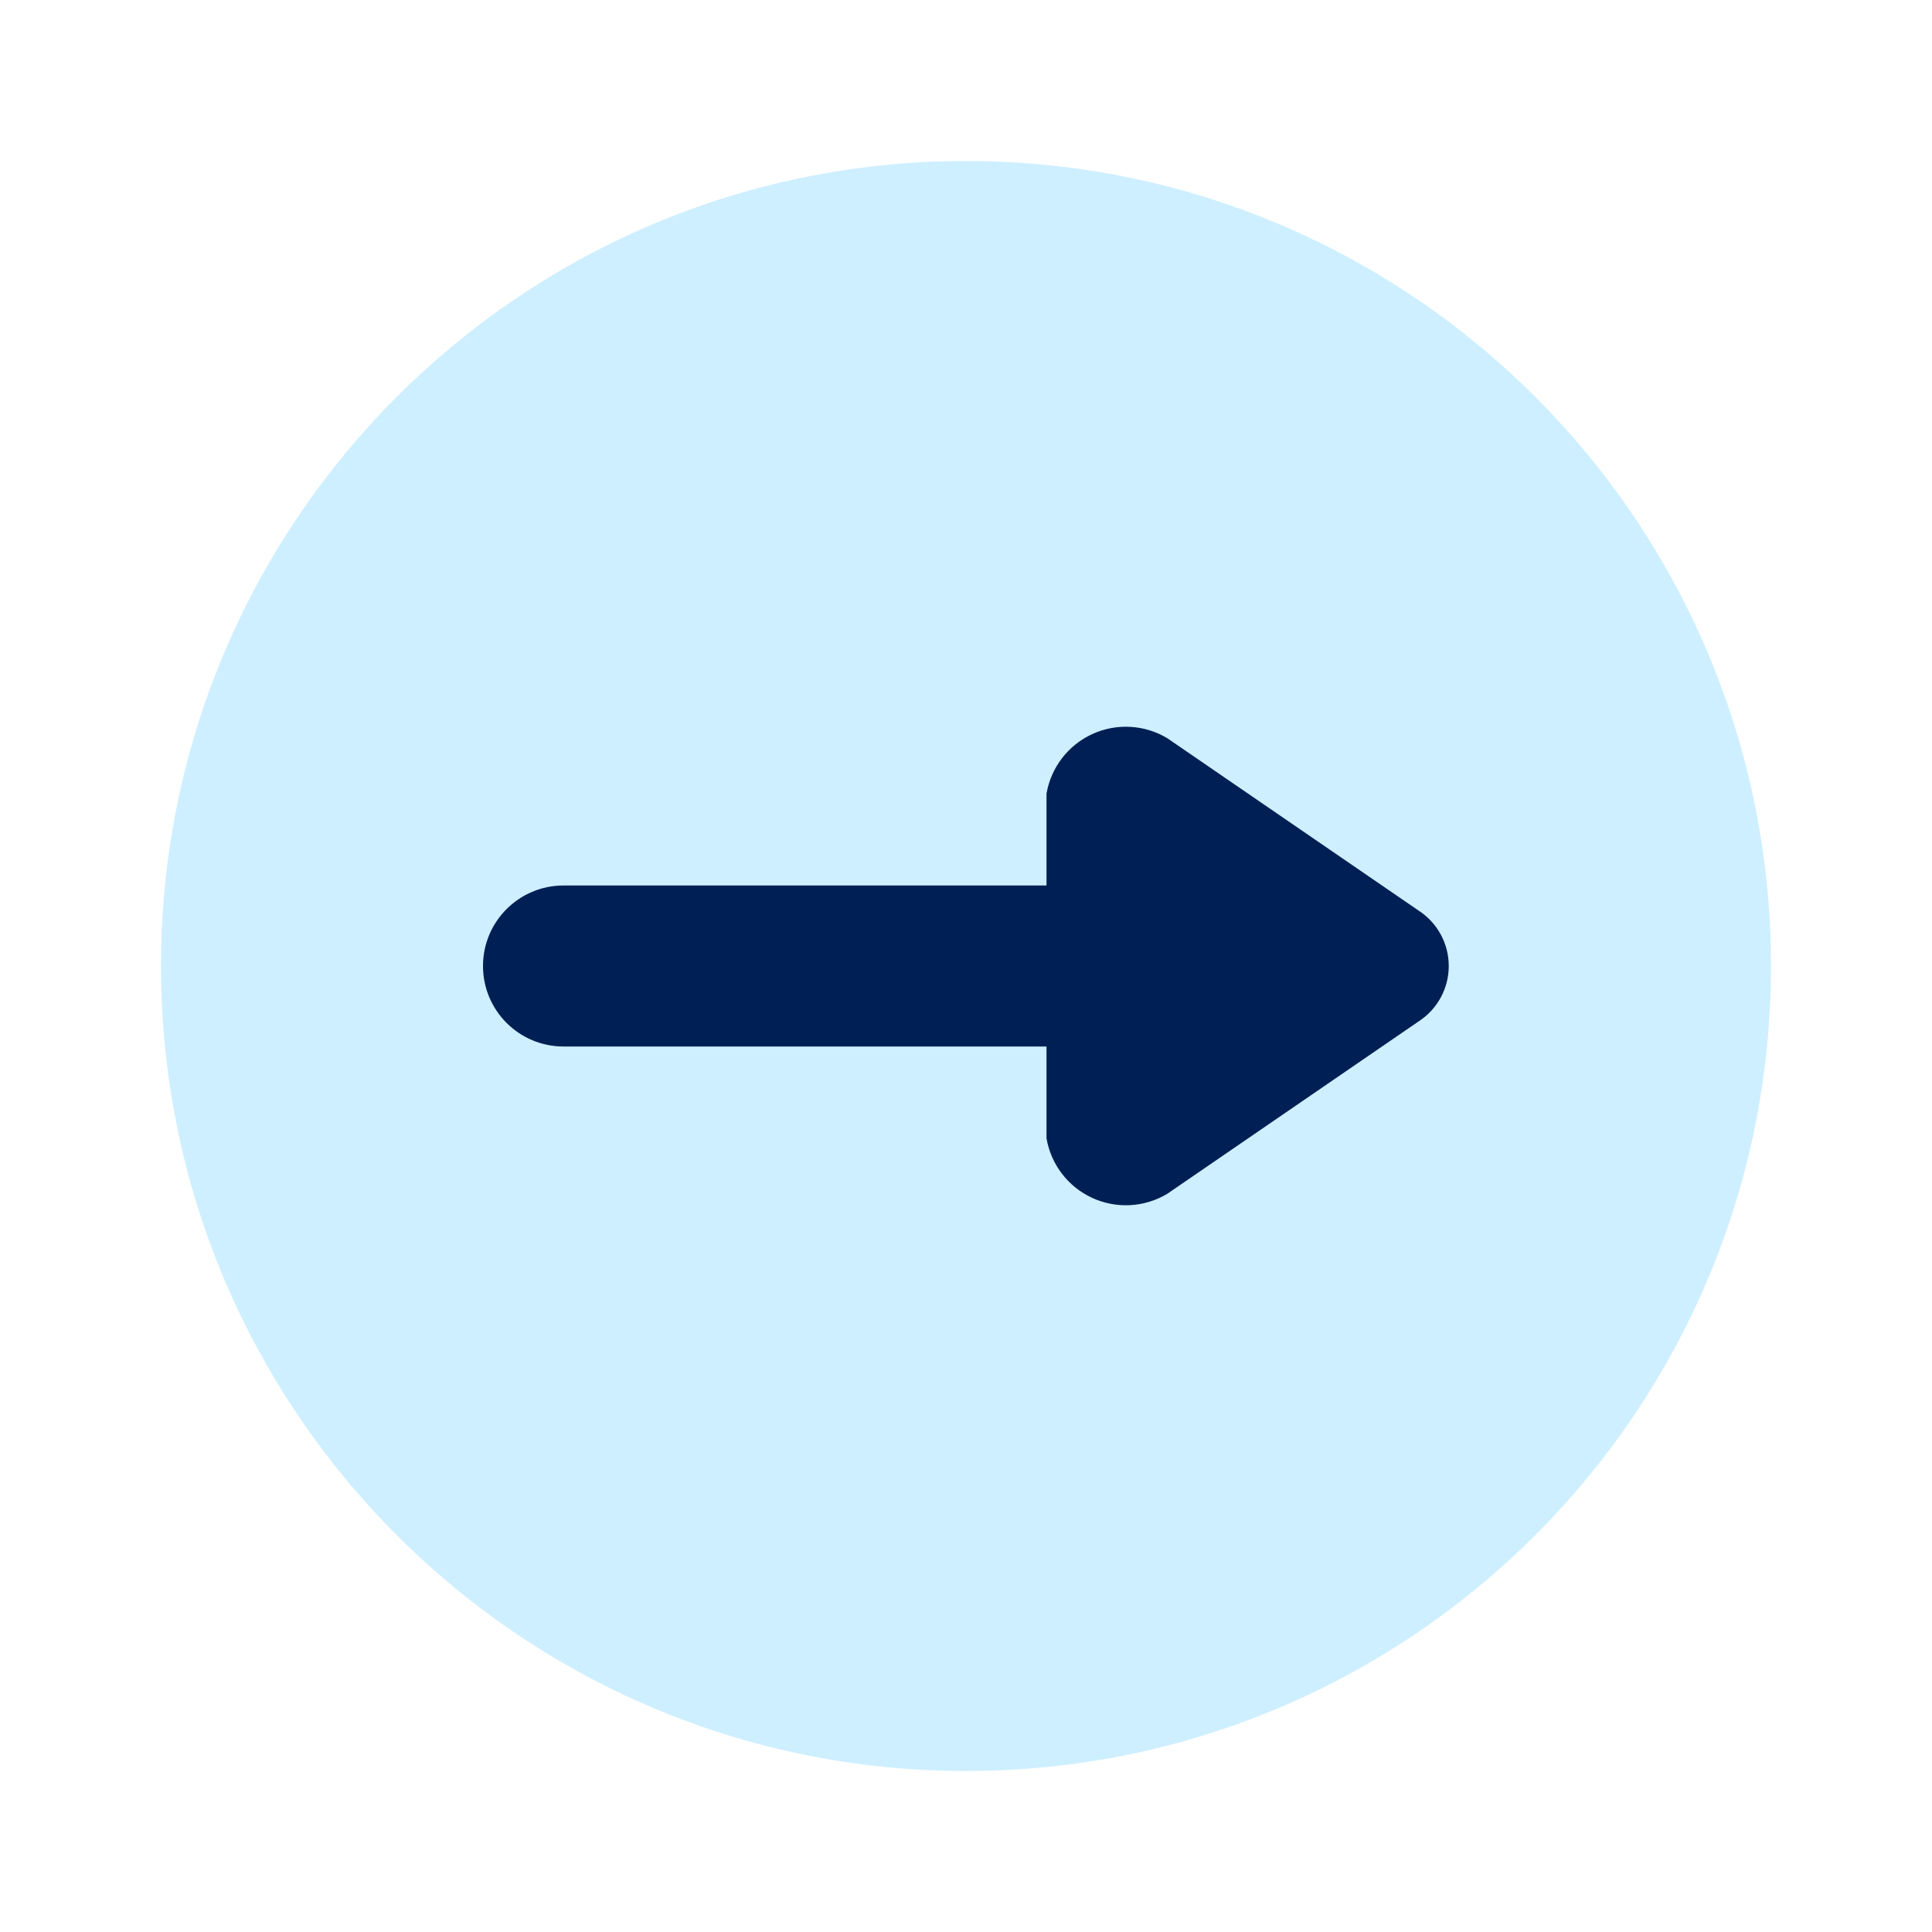
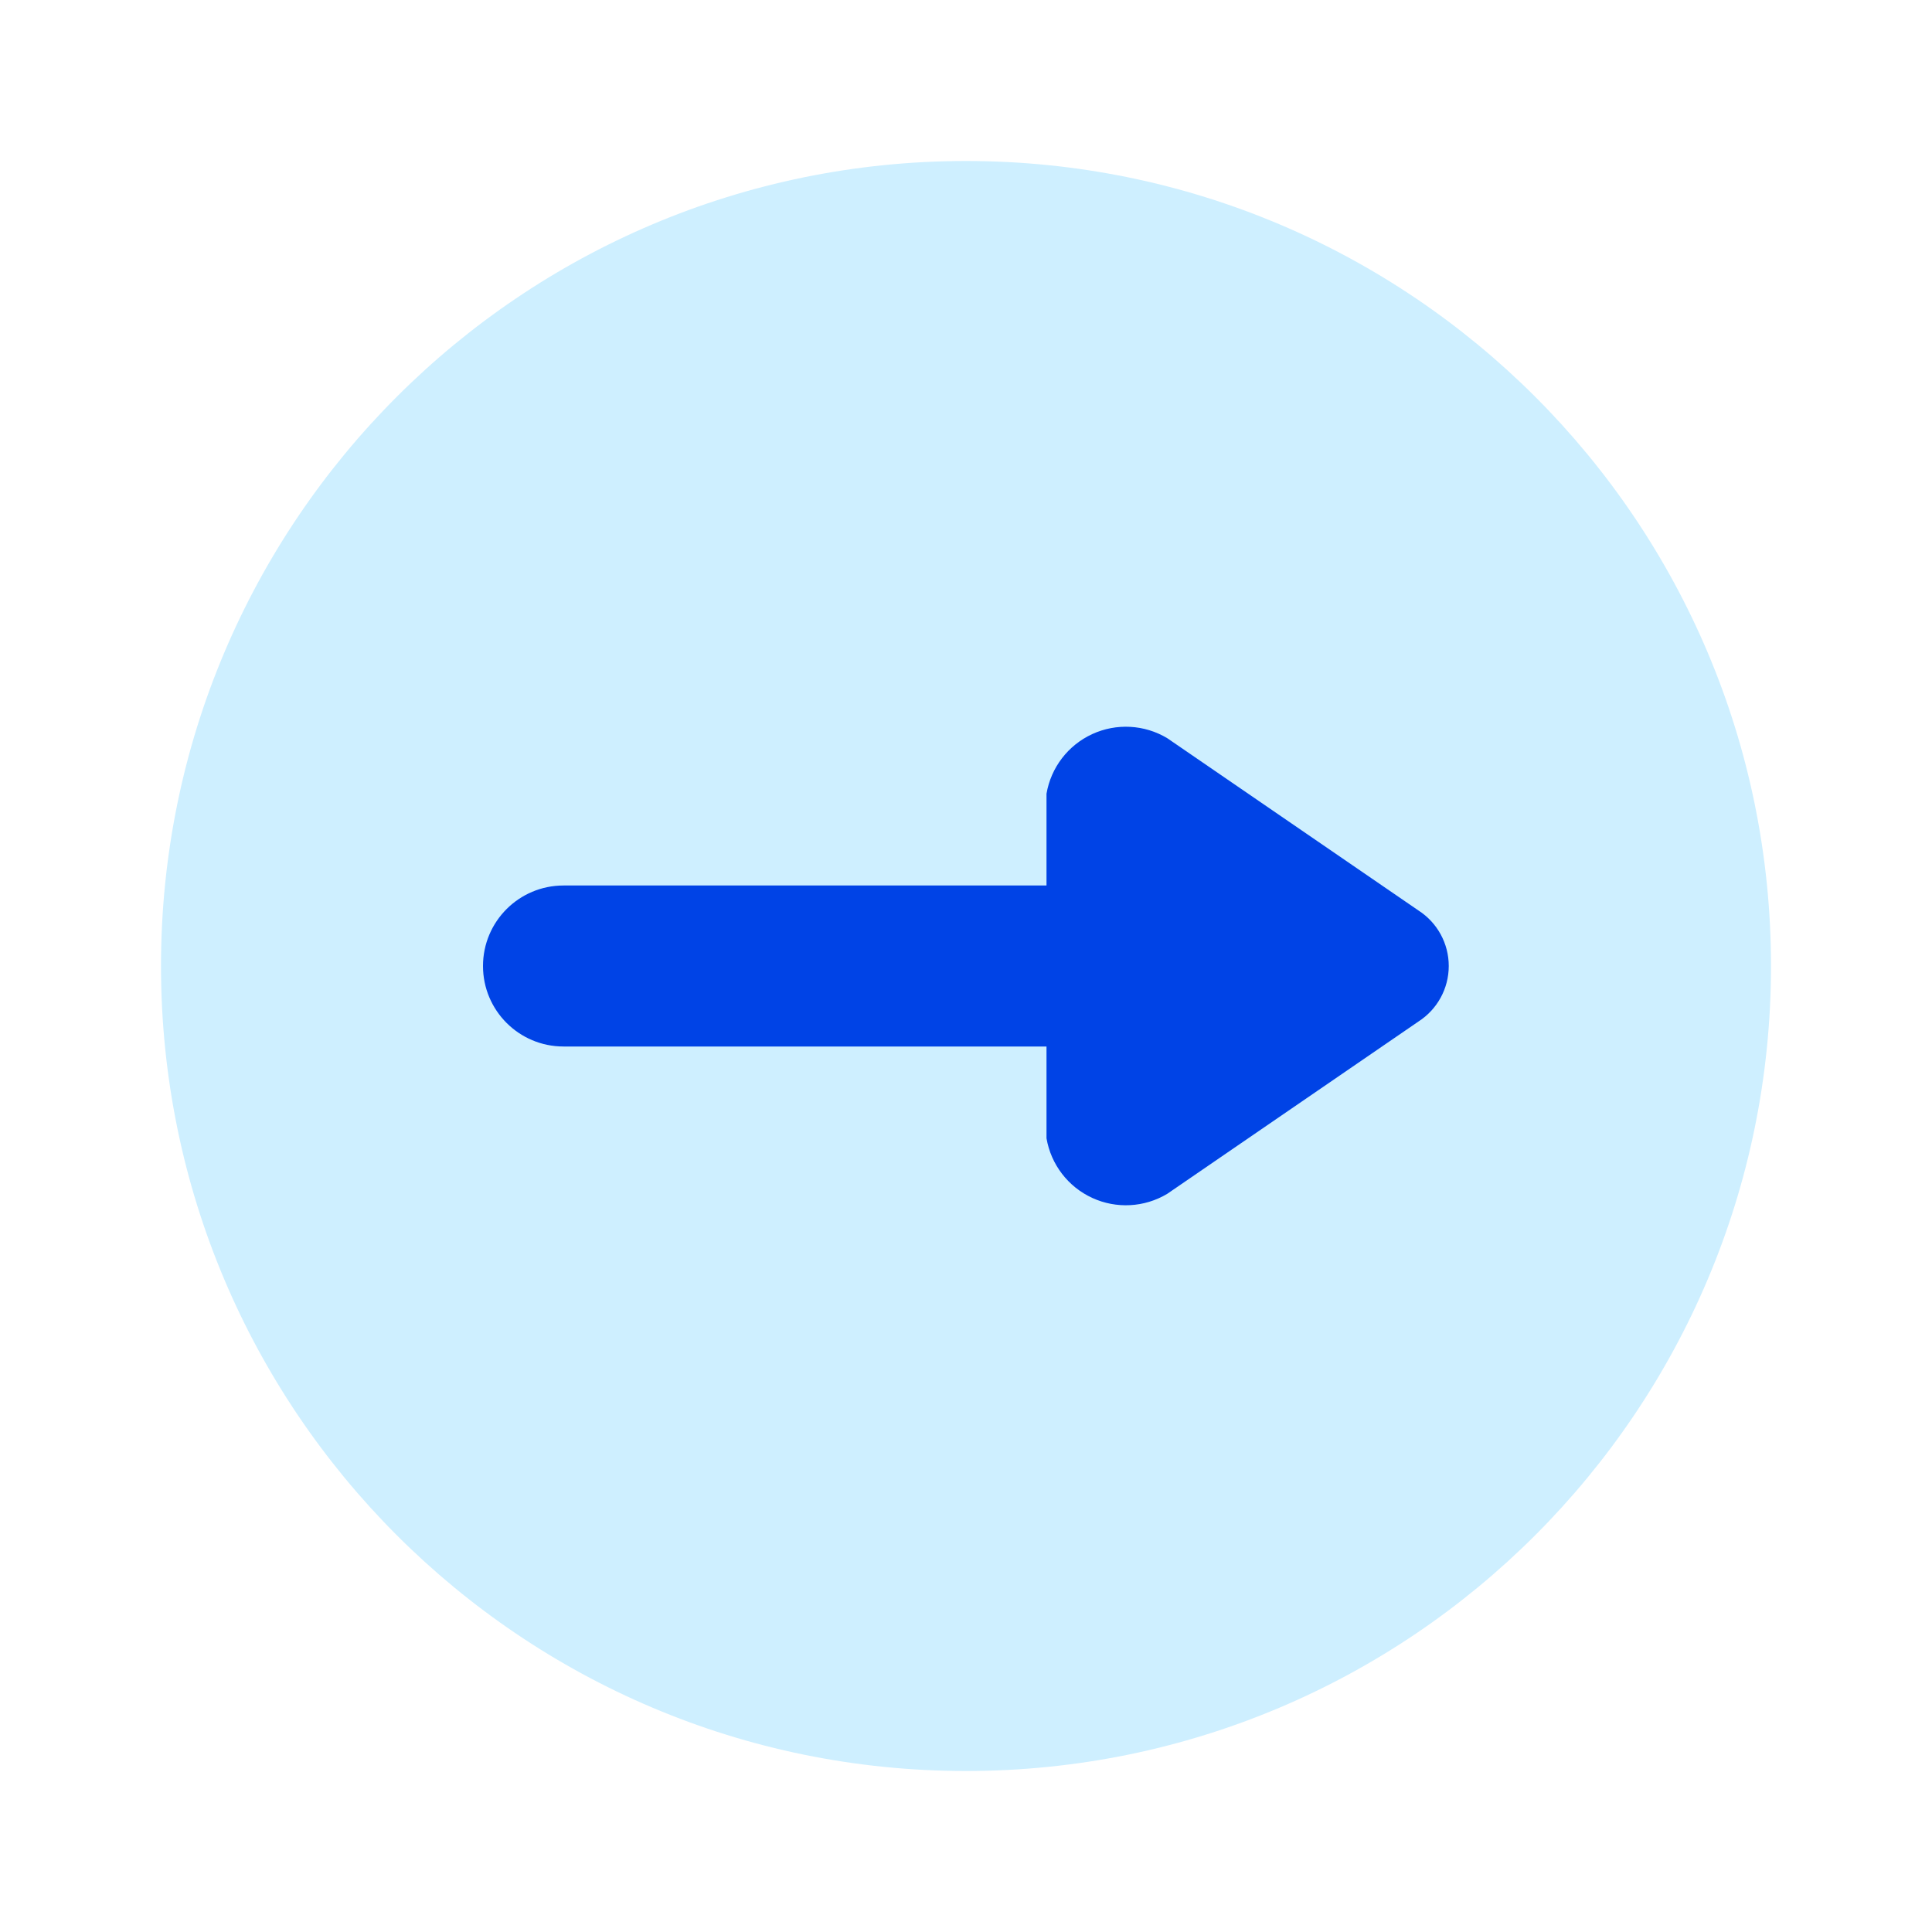
<svg xmlns="http://www.w3.org/2000/svg" fill="#000000" viewBox="0 0 24 24" id="right-arrow-circle" data-name="Flat Color" class="icon flat-color">
  <g id="SVGRepo_bgCarrier" stroke-width="0" />
  <g id="SVGRepo_tracerCarrier" stroke-linecap="round" stroke-linejoin="round" />
  <g id="SVGRepo_iconCarrier">
    <circle id="primary" cx="12" cy="12" r="10" style="fill: #ceefff;" />
-     <path id="secondary" d="M17.62,11.31,14.5,9.17a1,1,0,0,0-1.5.69V11H7a1,1,0,0,0,0,2h6v1.14a1,1,0,0,0,1.5.69l3.12-2.14A.82.82,0,0,0,17.62,11.31Z" style="fill: #001f54;" />
+     <path id="secondary" d="M17.62,11.31,14.5,9.17a1,1,0,0,0-1.5.69V11H7a1,1,0,0,0,0,2h6v1.14a1,1,0,0,0,1.5.69l3.12-2.14A.82.82,0,0,0,17.62,11.31Z" style="fill: #0043e6;" />
  </g>
</svg>
